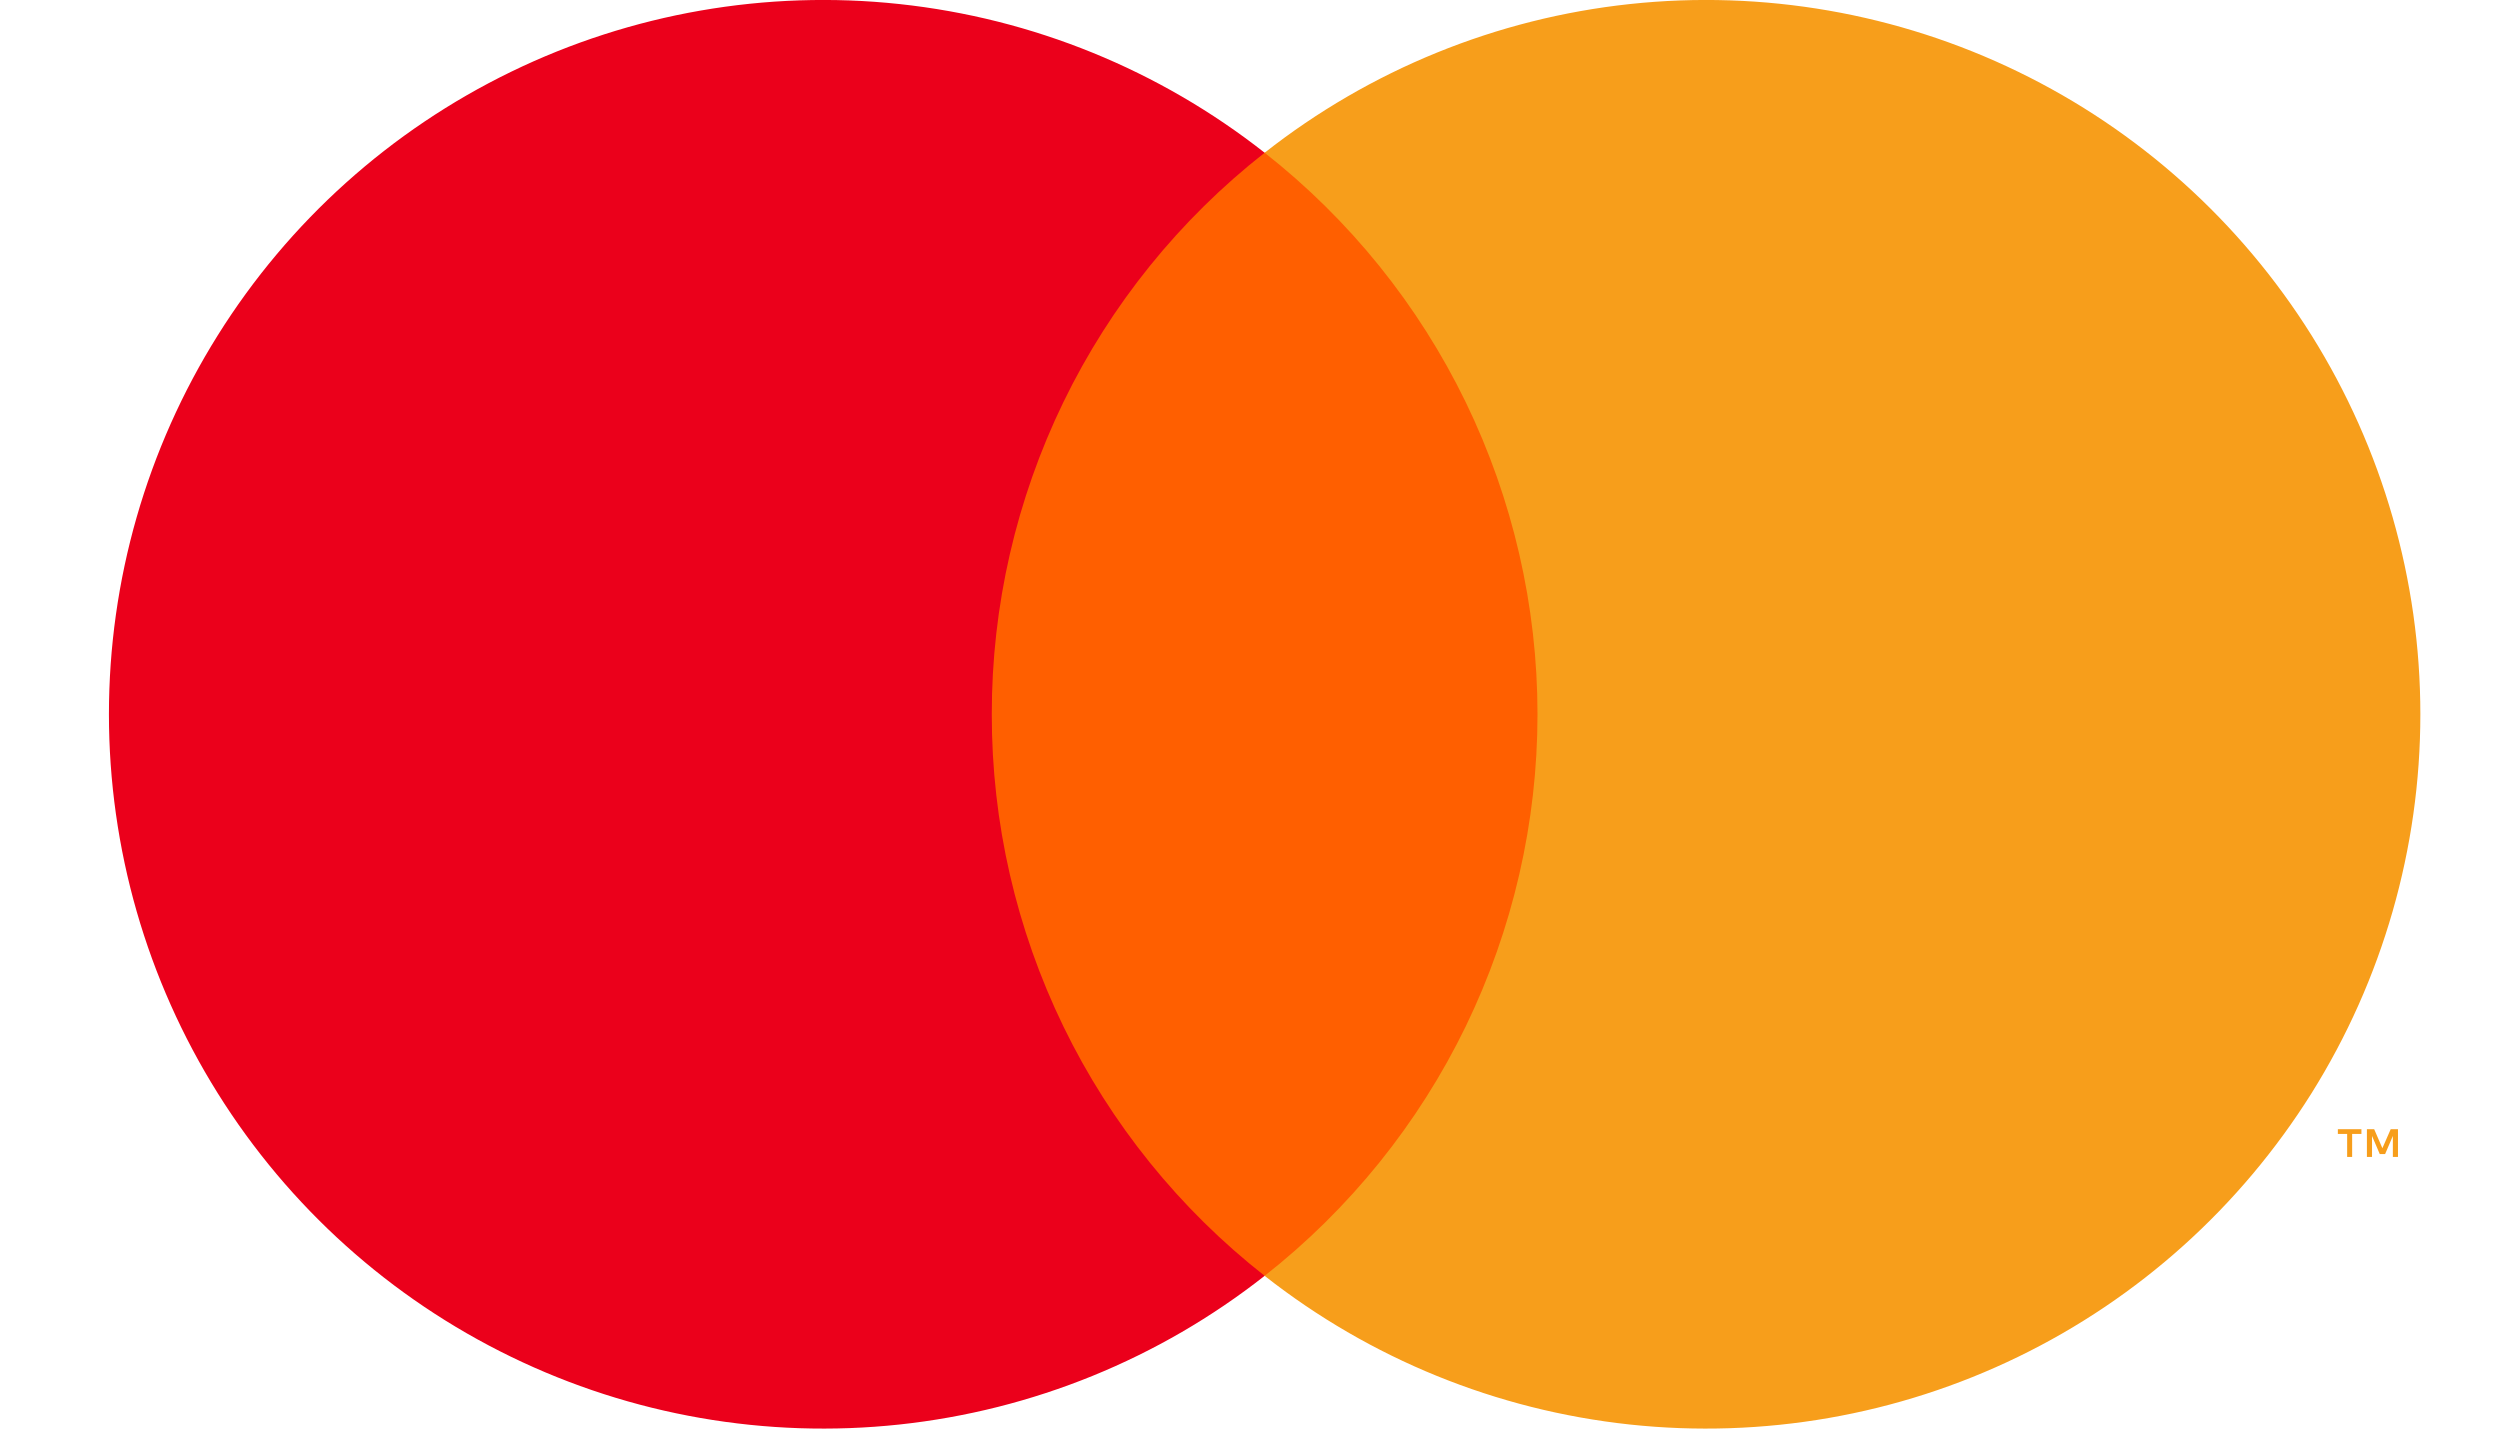
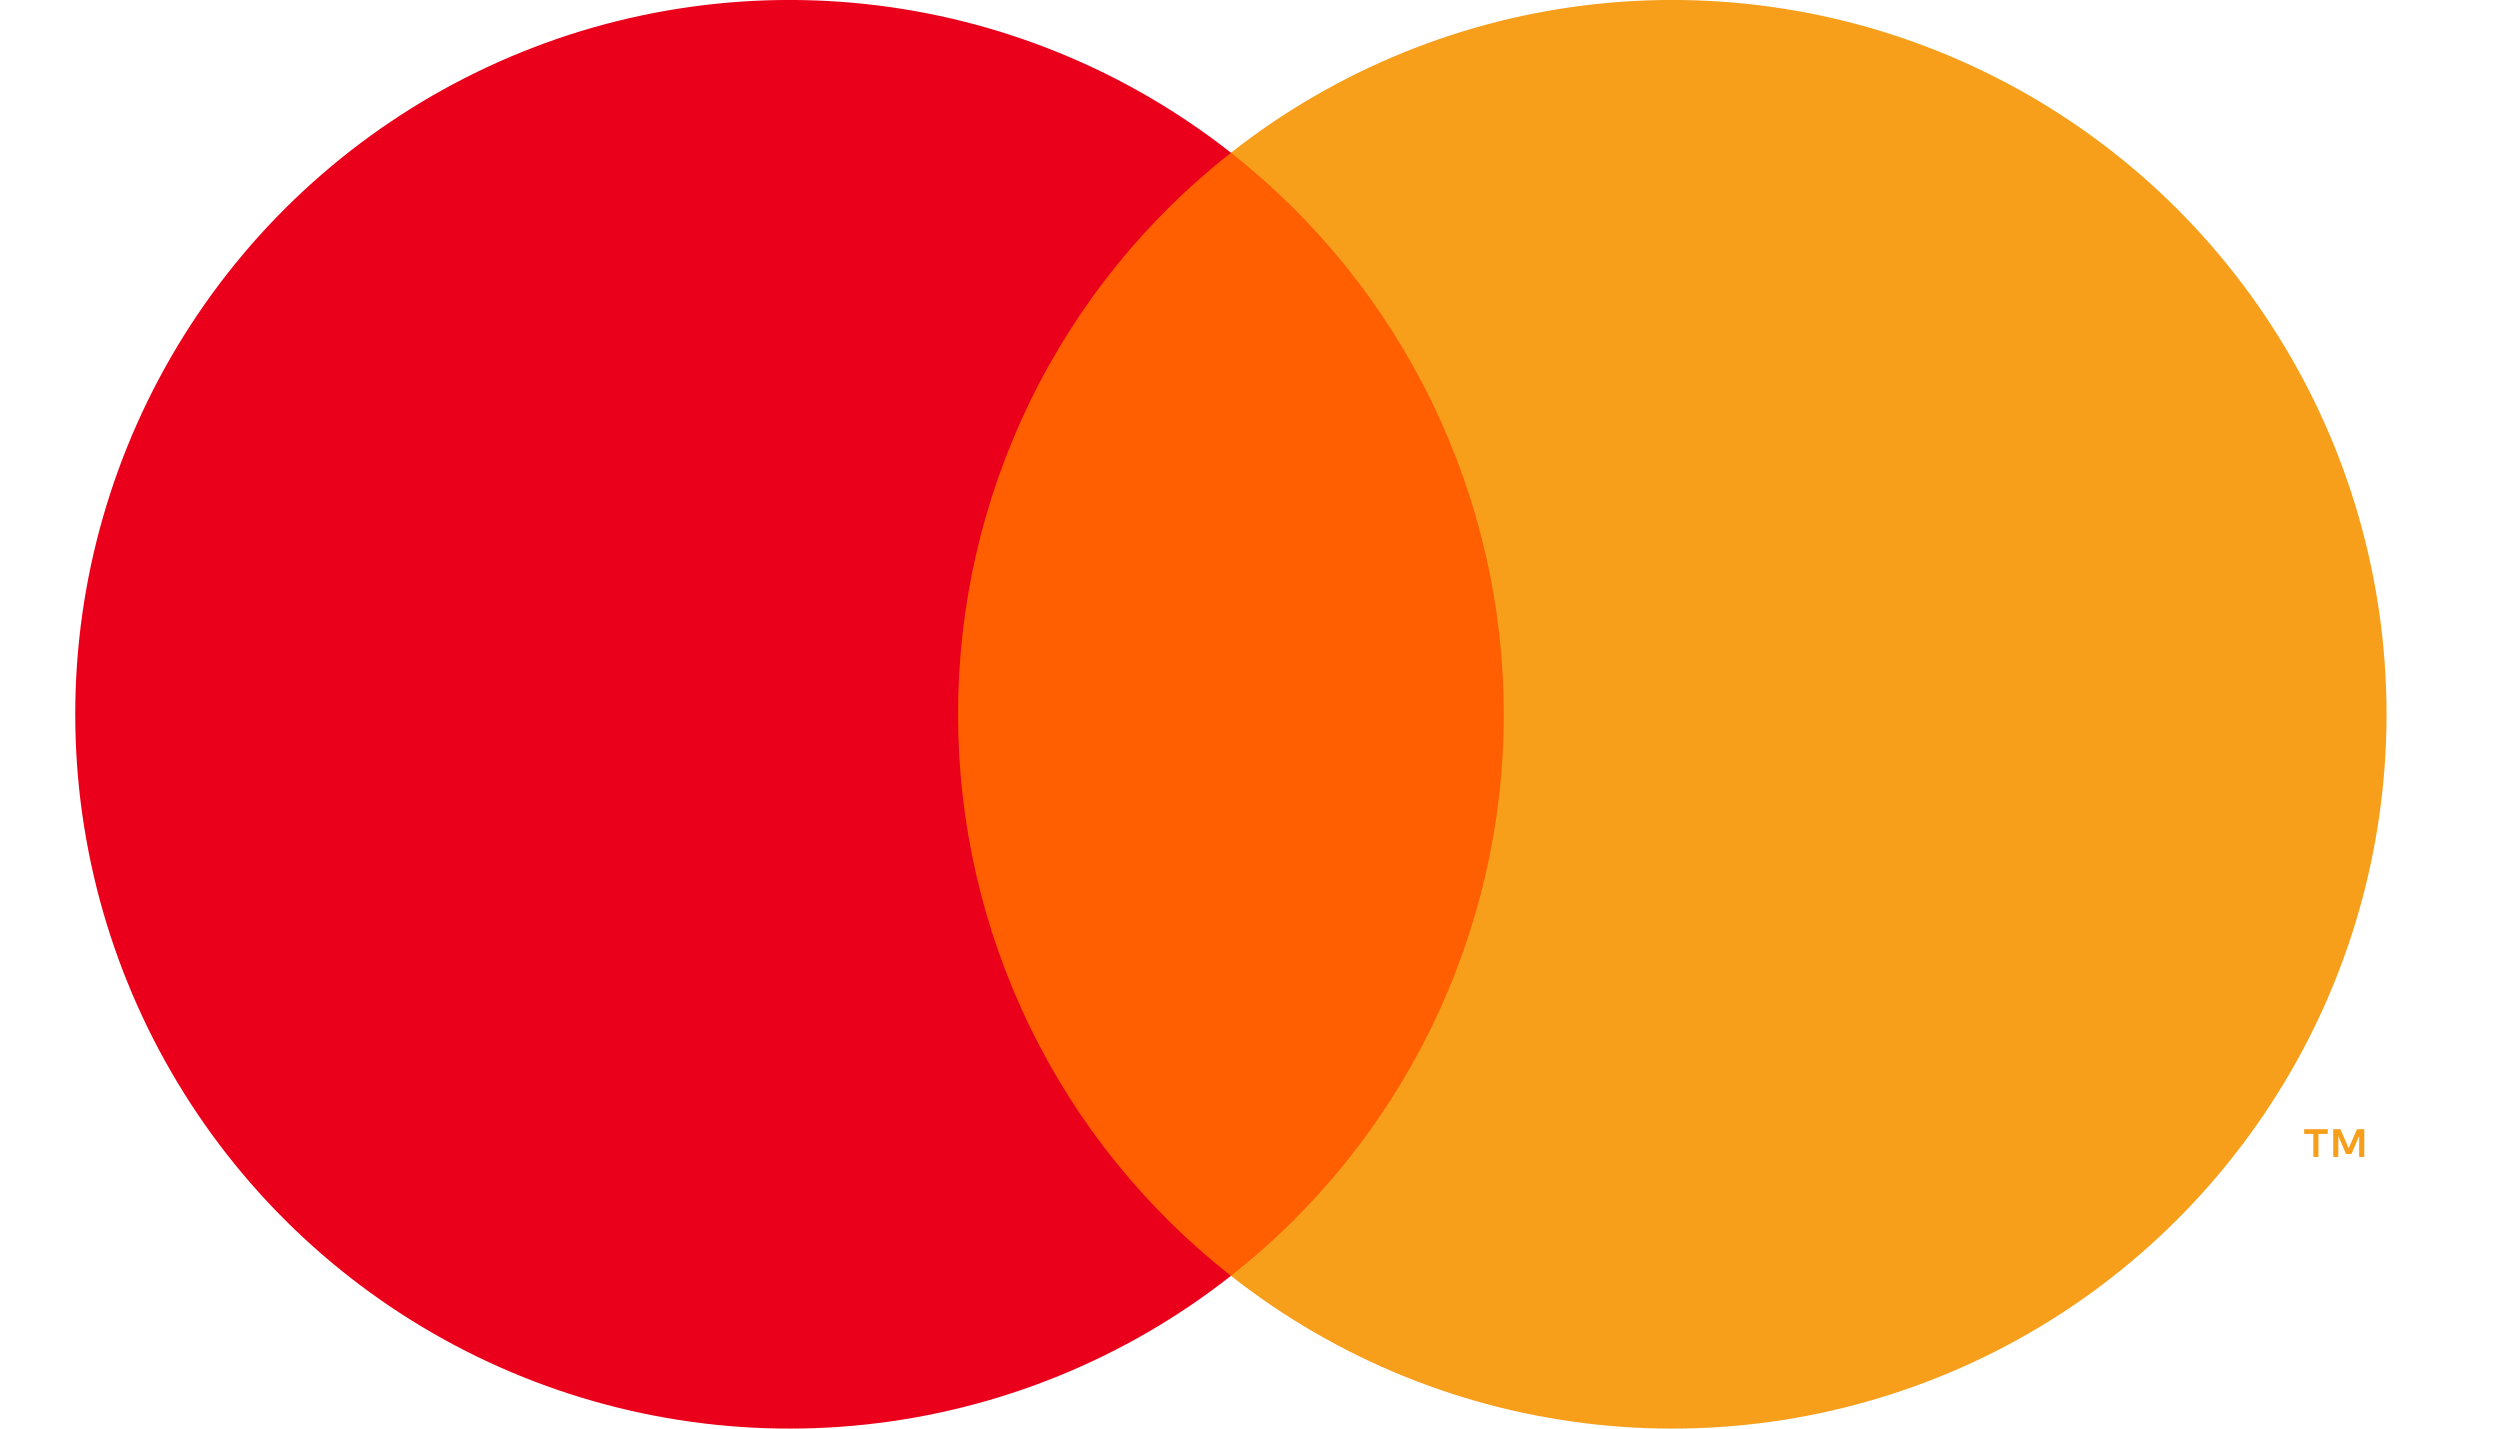
<svg xmlns="http://www.w3.org/2000/svg" width="21" height="12" viewBox="0 0 21 12" fill="none">
-   <path d="M13.248 1.283H7.998V10.717H13.248V1.283Z" fill="#FF5F00" />
-   <path d="M8.331 6C8.33 5.091 8.536 4.195 8.933 3.377C9.33 2.56 9.908 1.844 10.623 1.283C9.738 0.587 8.675 0.154 7.555 0.034C6.436 -0.086 5.305 0.111 4.293 0.603C3.28 1.095 2.426 1.862 1.829 2.817C1.232 3.771 0.915 4.874 0.915 6C0.915 7.126 1.232 8.229 1.829 9.183C2.426 10.138 3.28 10.905 4.293 11.397C5.305 11.889 6.436 12.086 7.555 11.966C8.675 11.846 9.738 11.413 10.623 10.717C9.908 10.156 9.33 9.44 8.933 8.623C8.536 7.805 8.33 6.909 8.331 6Z" fill="#EB001B" />
-   <path d="M20.331 6C20.331 7.126 20.014 8.229 19.417 9.183C18.819 10.137 17.966 10.905 16.953 11.397C15.941 11.889 14.81 12.086 13.691 11.966C12.571 11.846 11.508 11.413 10.623 10.717C11.337 10.156 11.915 9.439 12.312 8.622C12.708 7.805 12.915 6.908 12.915 6C12.915 5.092 12.708 4.195 12.312 3.378C11.915 2.561 11.337 1.844 10.623 1.283C11.508 0.587 12.571 0.154 13.691 0.034C14.81 -0.086 15.941 0.111 16.953 0.603C17.966 1.095 18.819 1.862 19.417 2.817C20.014 3.771 20.331 4.874 20.331 6Z" fill="#F79E1B" />
-   <path d="M19.758 9.718V9.525H19.836V9.485H19.638V9.525H19.716V9.718H19.758ZM20.143 9.718V9.485H20.082L20.012 9.645L19.943 9.485H19.882V9.718H19.925V9.542L19.99 9.694H20.035L20.1 9.542V9.718H20.143Z" fill="#F79E1B" />
+   <path d="M12.965 1.283H7.715V10.717H12.965V1.283Z" fill="#FF5F00" />
+   <path d="M8.048 6C8.047 5.091 8.253 4.195 8.65 3.377C9.047 2.56 9.625 1.844 10.34 1.283C9.455 0.587 8.392 0.154 7.272 0.034C6.153 -0.086 5.022 0.111 4.01 0.603C2.997 1.095 2.143 1.862 1.546 2.817C0.949 3.771 0.632 4.874 0.632 6C0.632 7.126 0.949 8.229 1.546 9.183C2.143 10.138 2.997 10.905 4.01 11.397C5.022 11.889 6.153 12.086 7.272 11.966C8.392 11.846 9.455 11.413 10.34 10.717C9.625 10.156 9.047 9.44 8.65 8.623C8.253 7.805 8.047 6.909 8.048 6Z" fill="#EB001B" />
+   <path d="M20.047 6C20.047 7.126 19.731 8.229 19.133 9.183C18.536 10.137 17.683 10.905 16.67 11.397C15.657 11.889 14.527 12.086 13.407 11.966C12.288 11.846 11.225 11.413 10.34 10.717C11.054 10.156 11.631 9.439 12.028 8.622C12.425 7.805 12.632 6.908 12.632 6C12.632 5.092 12.425 4.195 12.028 3.378C11.631 2.561 11.054 1.844 10.34 1.283C11.225 0.587 12.288 0.154 13.407 0.034C14.527 -0.086 15.657 0.111 16.67 0.603C17.683 1.095 18.536 1.862 19.133 2.817C19.731 3.771 20.047 4.874 20.047 6Z" fill="#F79E1B" />
+   <path d="M19.475 9.718V9.525H19.553V9.485H19.355V9.525H19.432V9.718H19.475ZM19.86 9.718V9.485H19.799L19.729 9.645L19.659 9.485H19.599V9.718H19.642V9.542L19.707 9.694H19.752L19.817 9.542V9.718H19.86Z" fill="#F79E1B" />
</svg>
